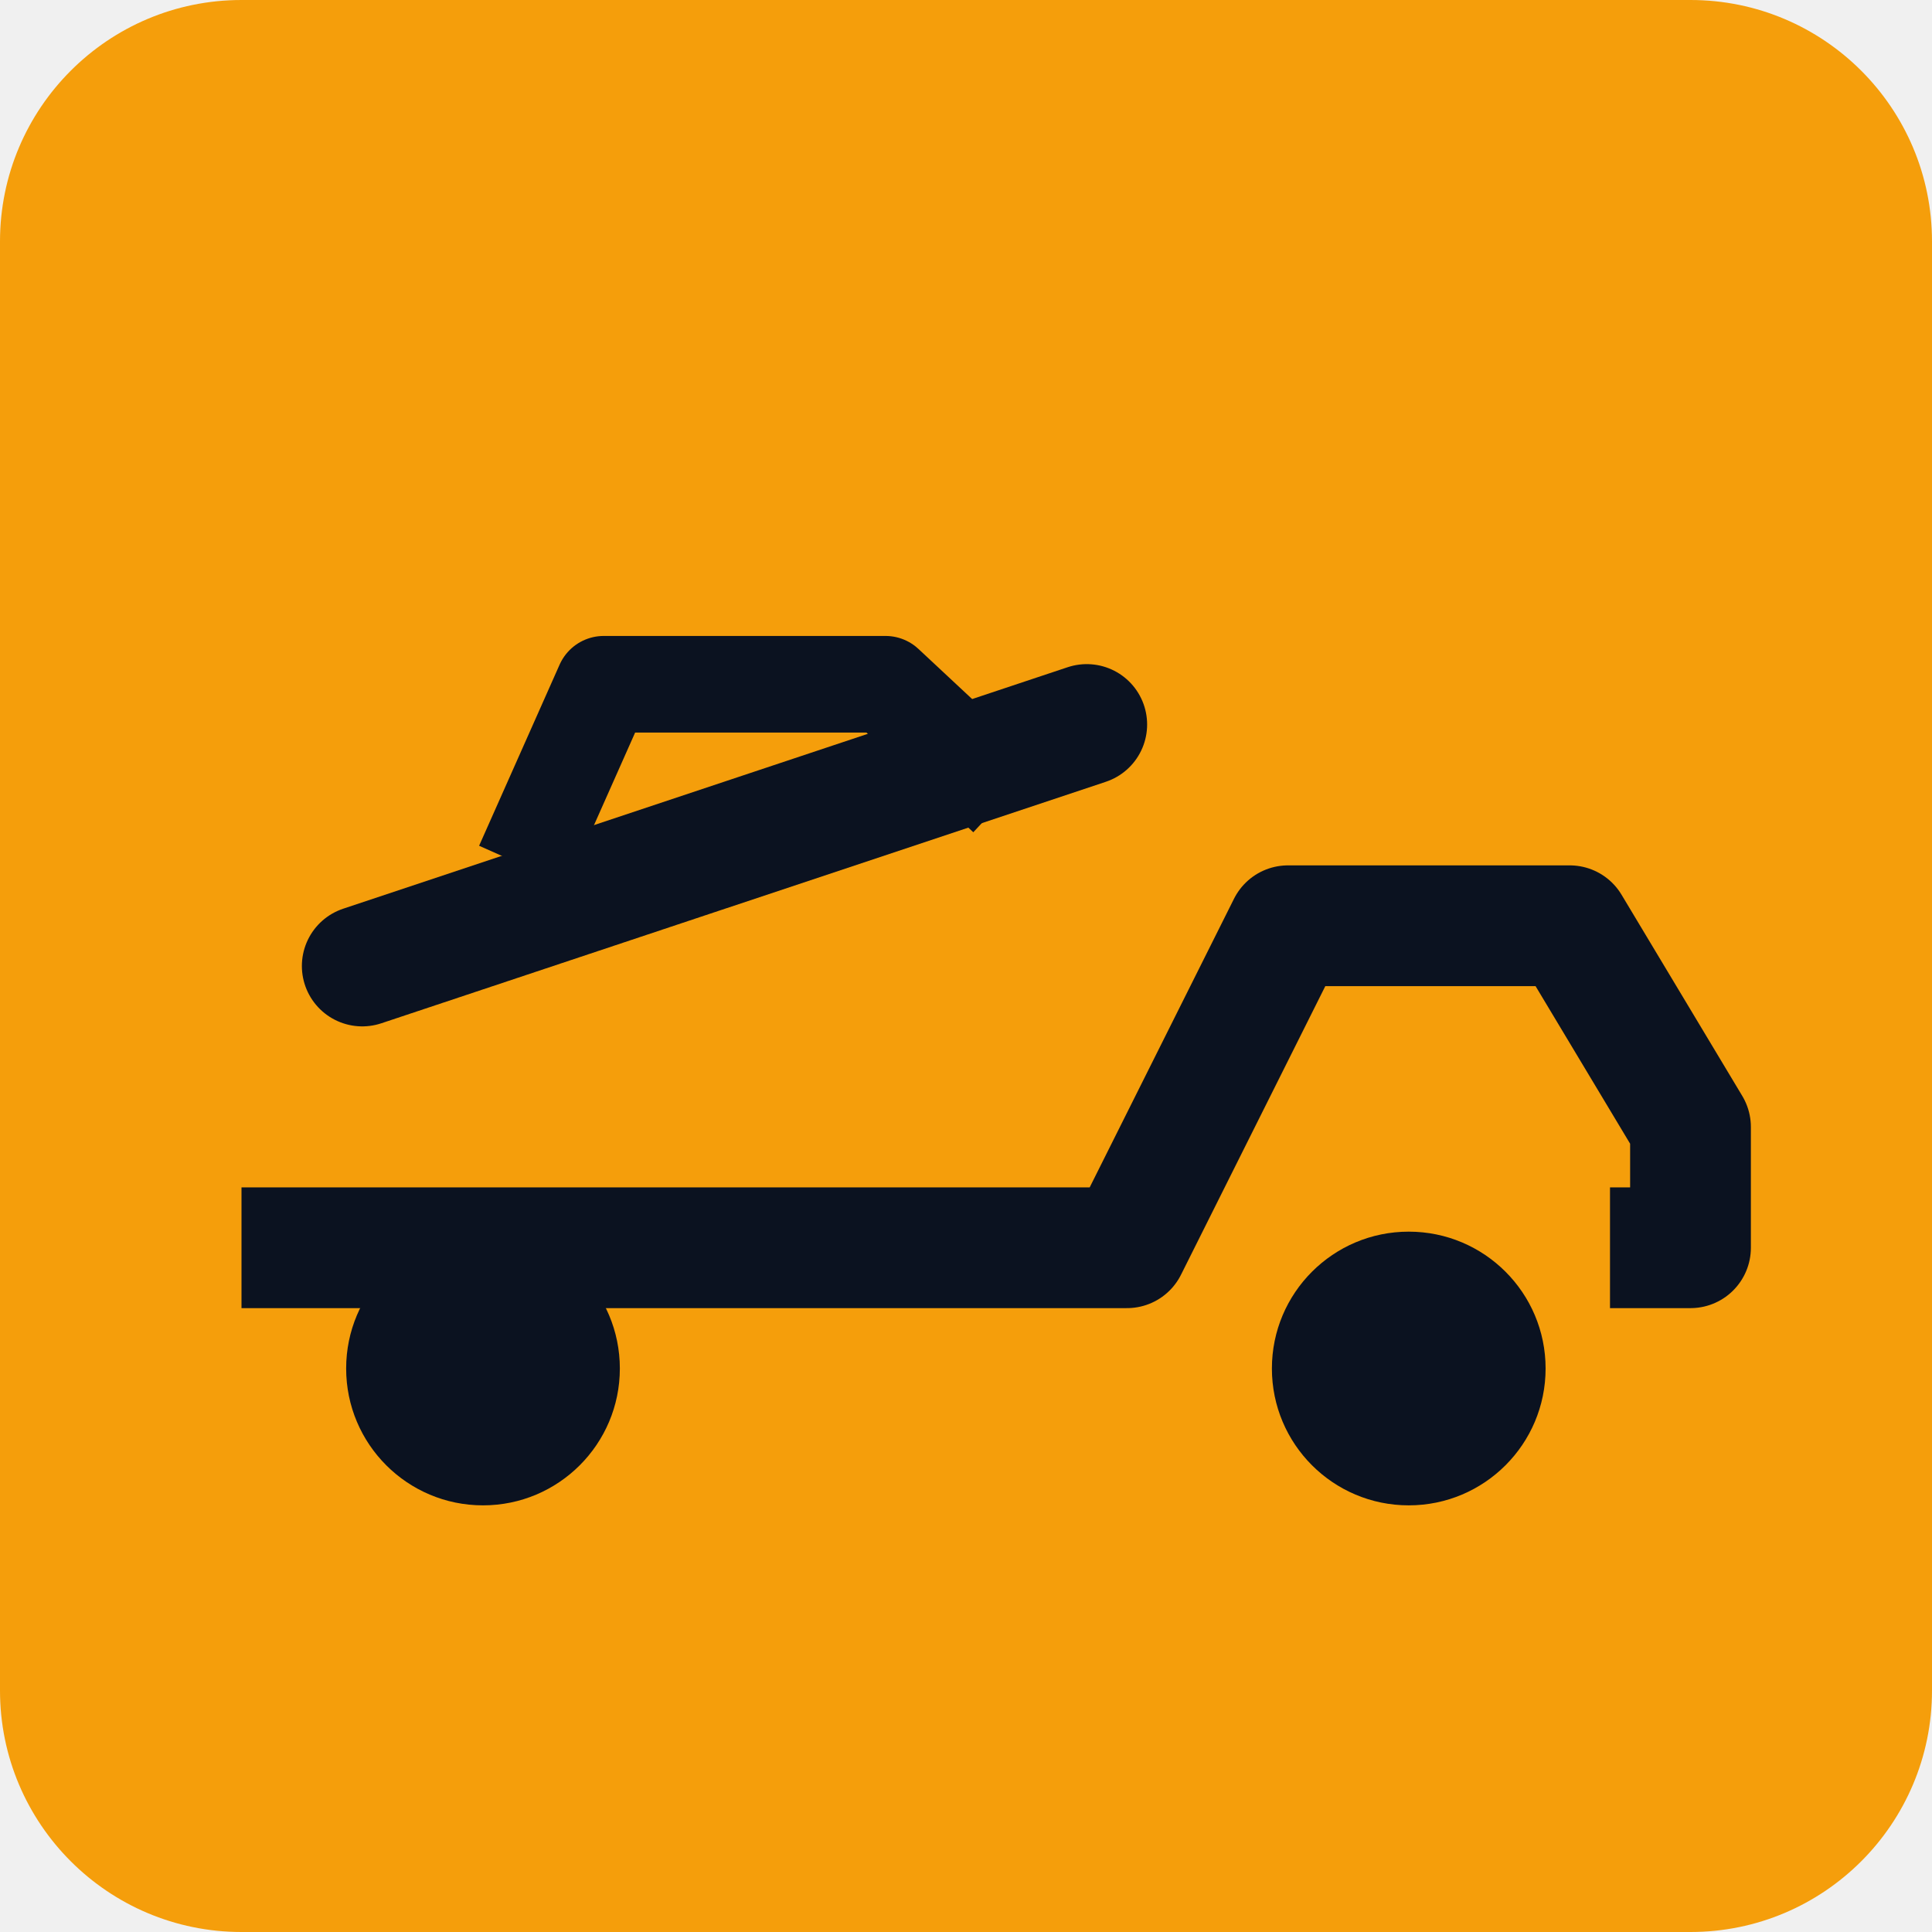
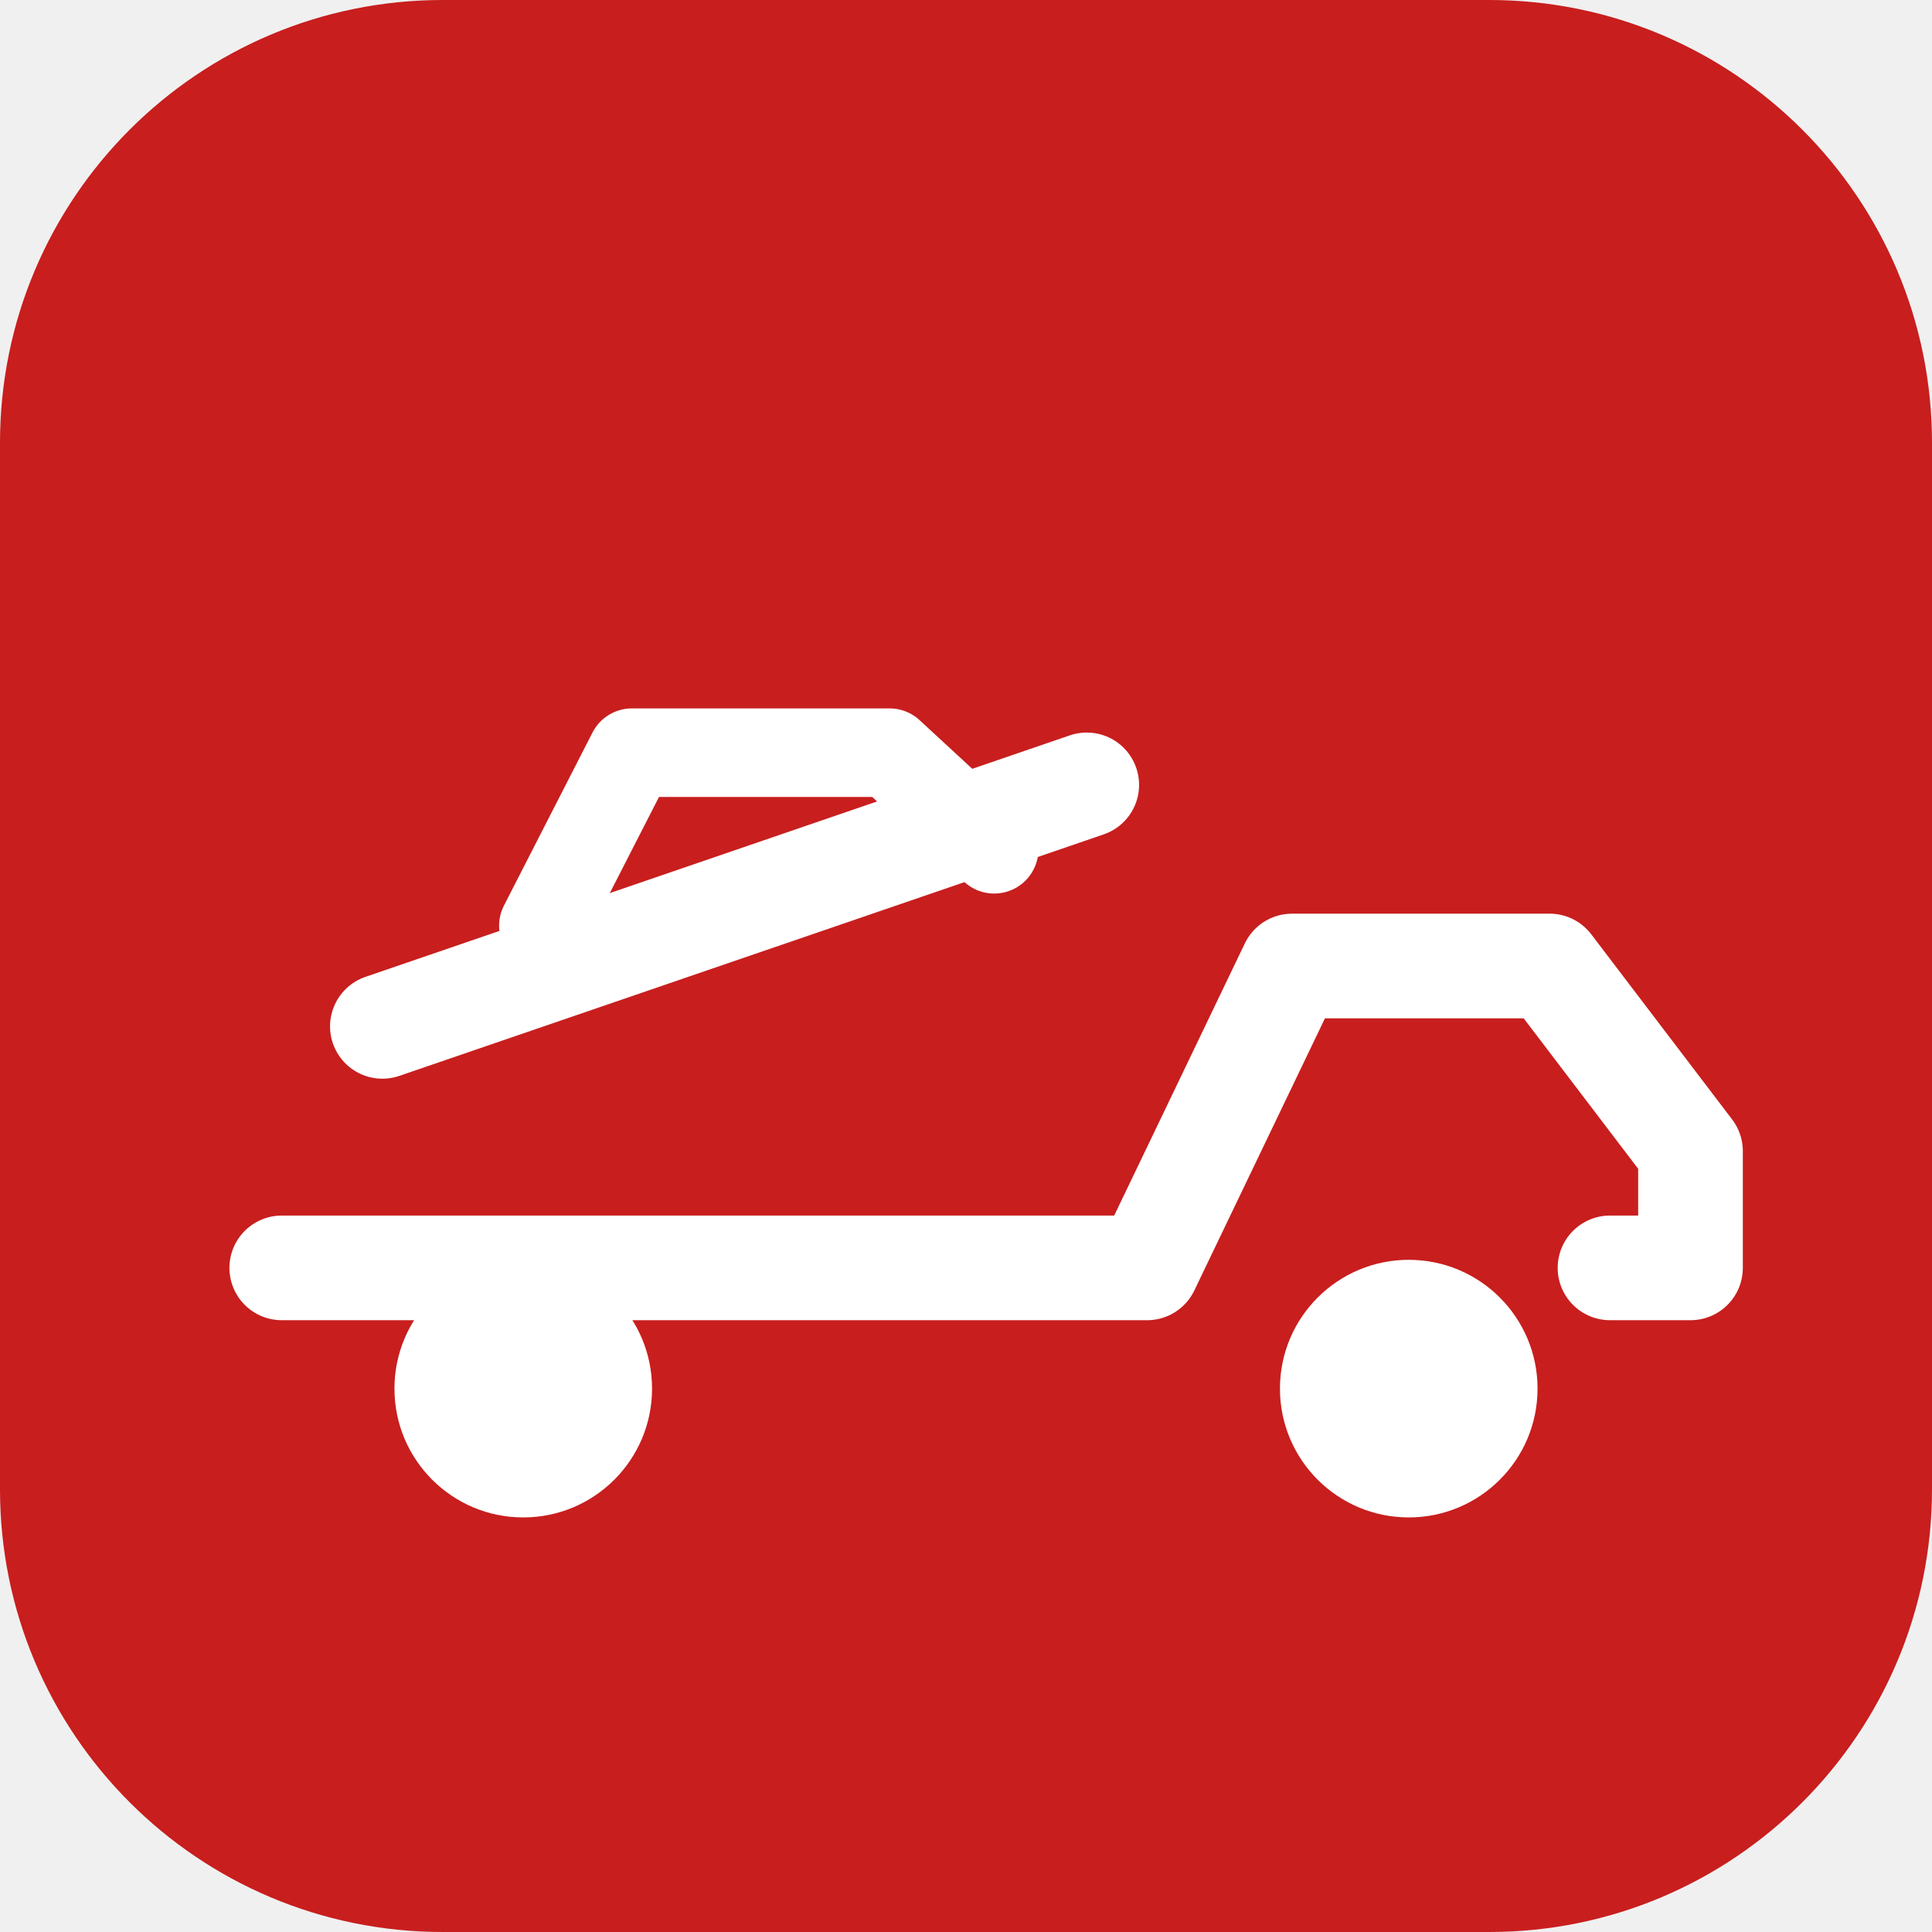
<svg xmlns="http://www.w3.org/2000/svg" viewBox="0 0 48 48">
-   <rect width="48" height="48" rx="6" fill="#f59e0b" />
-   <path d="M6 31h22l4-8h7l3 5v3h-2" fill="none" stroke="#0b1220" stroke-width="3" stroke-linejoin="round" />
-   <path d="M9 24l18-6" stroke="#0b1220" stroke-width="3" stroke-linecap="round" />
-   <path d="M13 21.5l2-4.5h7l3 2.8" fill="none" stroke="#0b1220" stroke-width="2.4" stroke-linejoin="round" />
-   <circle cx="12" cy="34" r="3.4" fill="#0b1220" />
-   <circle cx="35" cy="34" r="3.4" fill="#0b1220" />
+   <rect width="48" height="48" rx="11" fill="#c81e1e" />
+   <path d="M7 31.5h21.5l3.6-7.5h6.4l3.5 4.6v2.9H40" fill="none" stroke="#fff" stroke-width="2.6" stroke-linejoin="round" stroke-linecap="round" />
+   <path d="M9.5 25.5l17.5-6" stroke="#fff" stroke-width="2.6" stroke-linecap="round" />
+   <path d="M13.5 23l2.2-4.3h6.4l2.6 2.4" fill="none" stroke="#fff" stroke-width="2.2" stroke-linejoin="round" stroke-linecap="round" />
+   <circle cx="13" cy="34.5" r="3.2" fill="#fff" />
+   <circle cx="35" cy="34.5" r="3.2" fill="#fff" />
</svg>
